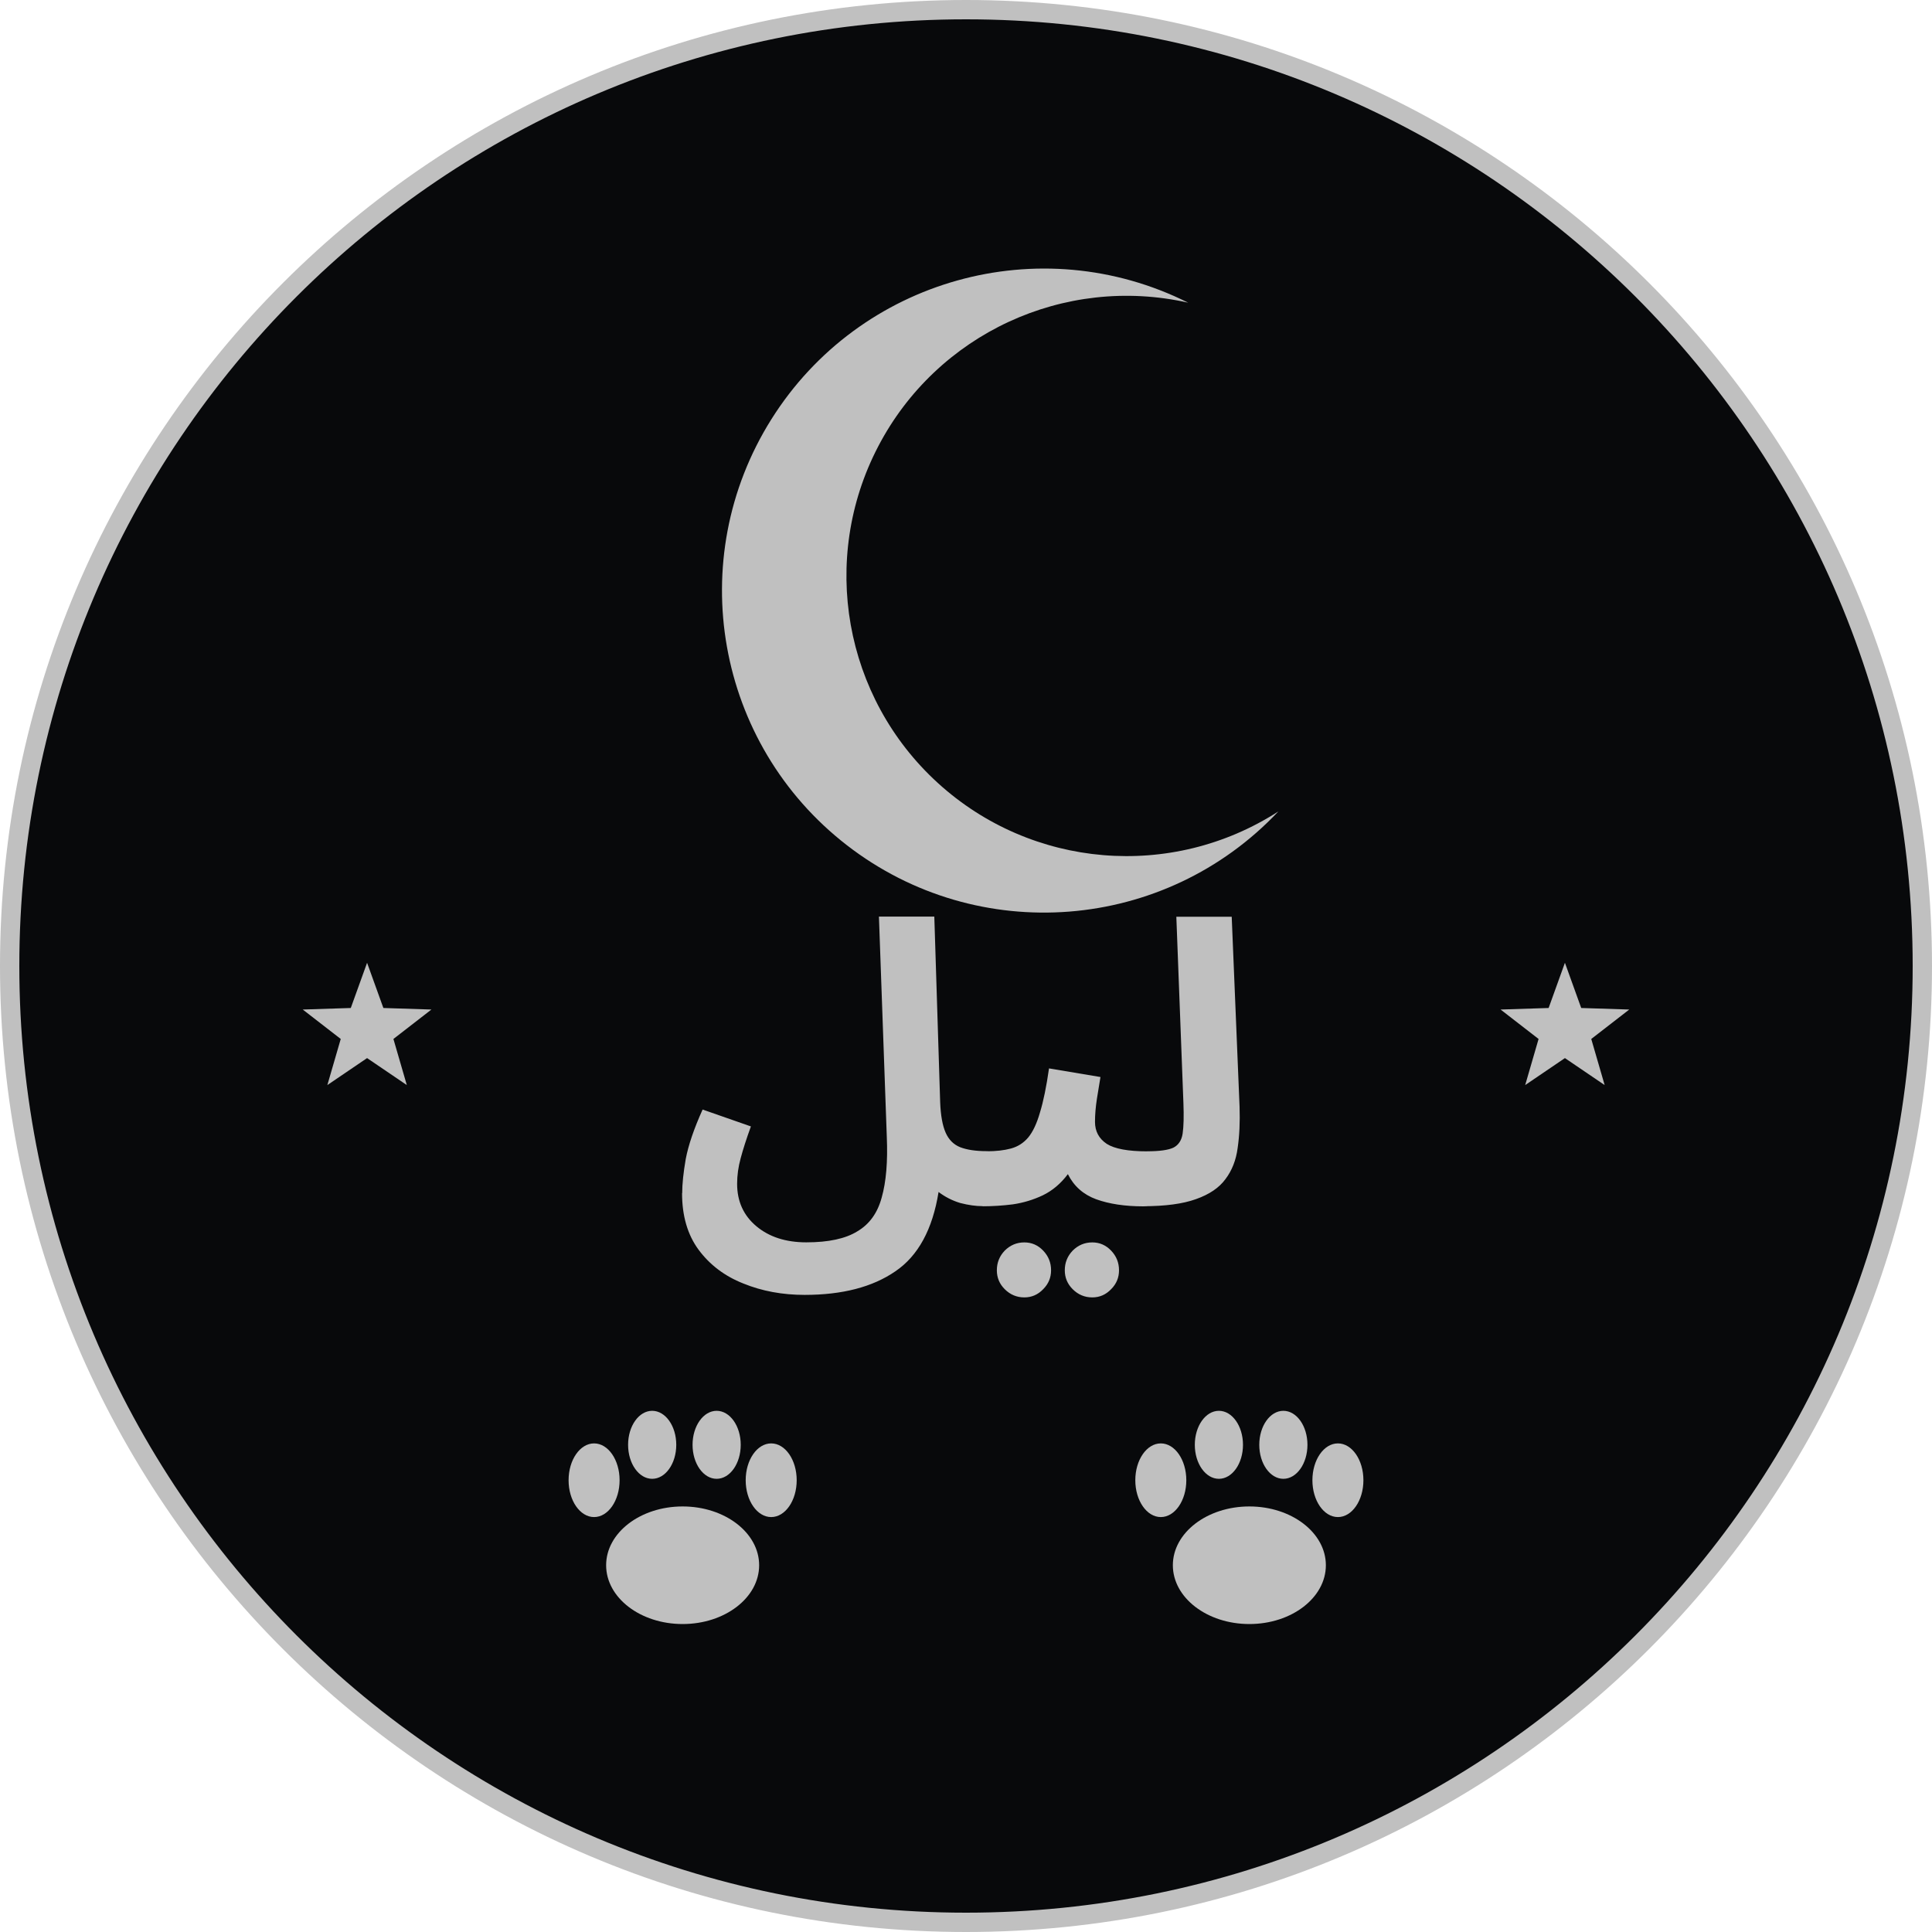
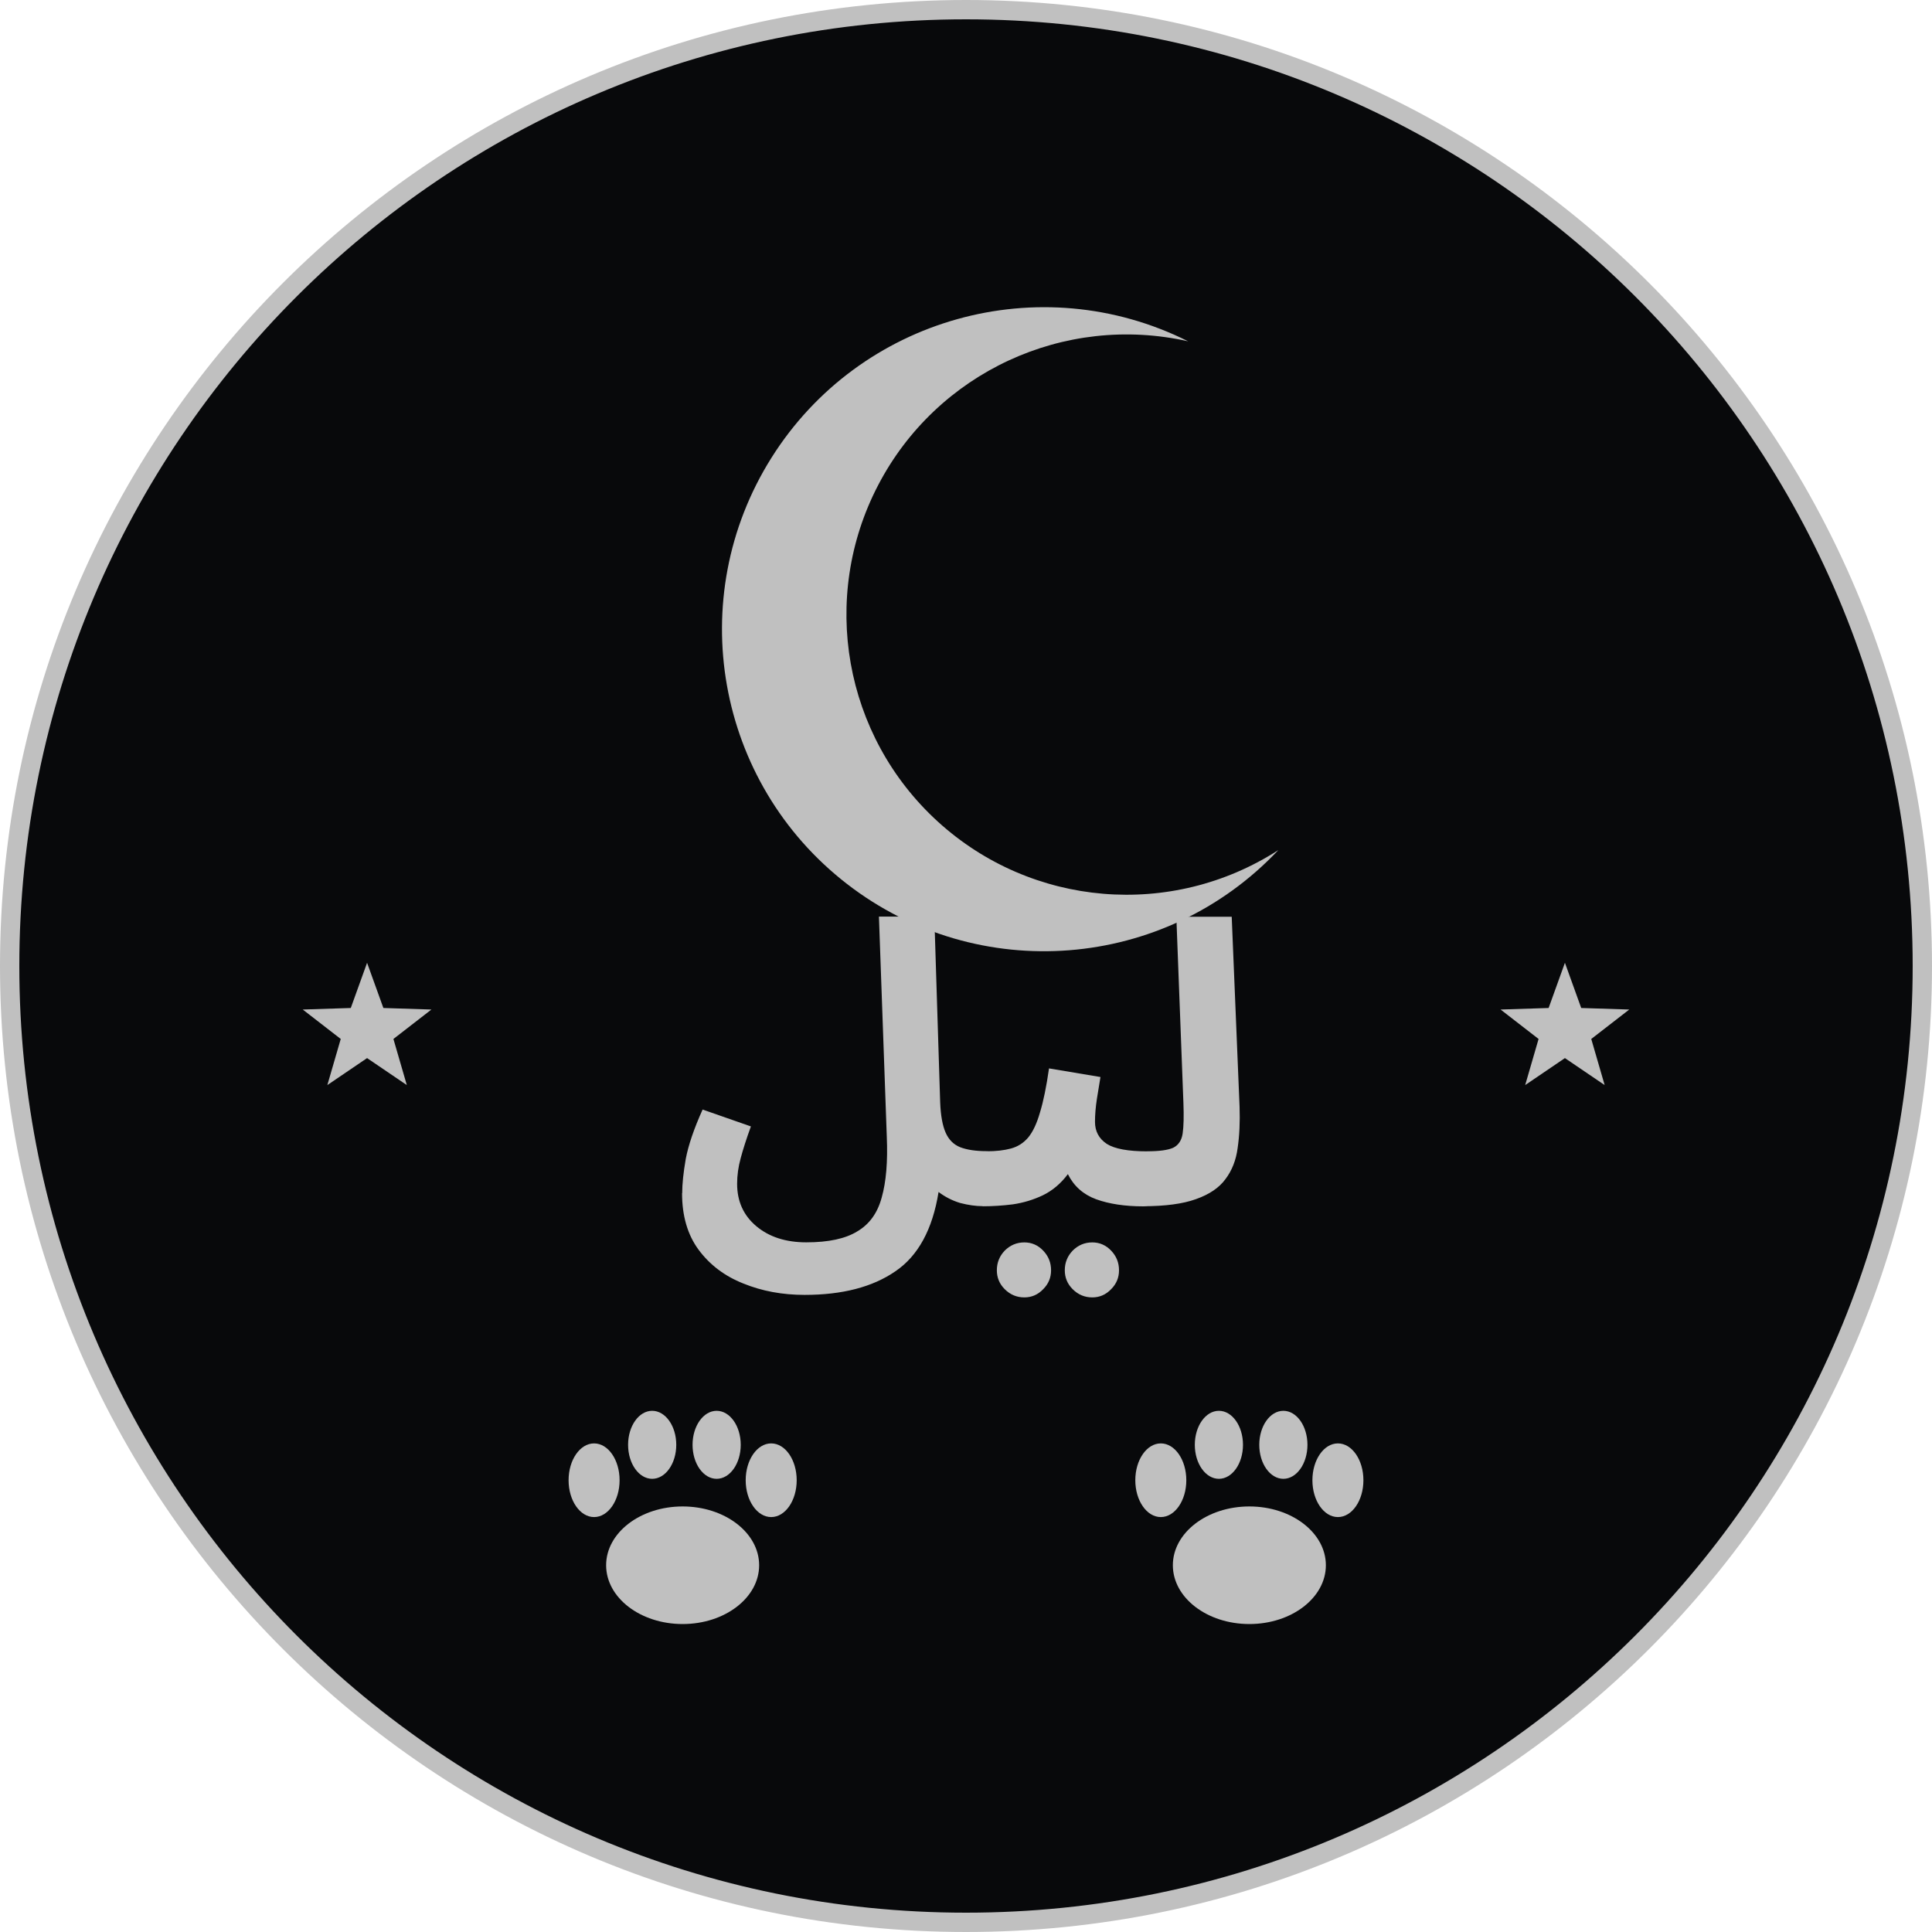
<svg xmlns="http://www.w3.org/2000/svg" width="30mm" height="30mm" viewBox="0 0 30 30" version="1.1" id="svg11">
  <defs id="defs11" />
  <circle cx="15" cy="15" r="14.85" fill="#08090B" stroke="#C0C0C0" stroke-width=".3" id="circle1" />
-   <path d="M18.7 5.4 A5 5 0 1 0 20.1 13.3 A4.35 4.35 0 1 1 18.7 5.4Z" fill="#C0C0C0" id="path1" transform="translate(-0.25 -0.7)" />
+   <path d="M18.7 5.4 A5 5 0 1 0 20.1 13.3 A4.35 4.35 0 1 1 18.7 5.4Z" fill="#C0C0C0" id="path1" transform="translate(-0.25 -0.1)" />
  <polygon points="5.700,14.950 5.953,15.652 6.699,15.676 6.109,16.133 6.317,16.849 5.700,16.430 5.083,16.849 5.291,16.133 4.701,15.676 5.447,15.652" fill="#C0C0C0" id="polygon1" />
  <polygon points="24.300,14.950 24.553,15.652 25.299,15.676 24.709,16.133 24.917,16.849 24.300,16.430 23.683,16.849 23.891,16.133 23.301,15.676 24.047,15.652" fill="#C0C0C0" id="polygon2" />
  <path d="m 17.754,18.731 0.061,-0.854 q 0.281,0 0.403,-0.055 0.122,-0.061 0.146,-0.22 0.024,-0.165 0.012,-0.476 l -0.11,-2.891 h 0.86 l 0.122,2.952 q 0.012,0.354 -0.03,0.64 -0.037,0.281 -0.189,0.482 -0.146,0.201 -0.458,0.311 -0.305,0.11 -0.817,0.11 z m -2.495,0 0.061,-0.854 q 0.22,0 0.378,-0.043 0.159,-0.043 0.268,-0.171 0.11,-0.134 0.183,-0.39 0.079,-0.256 0.14,-0.683 l 0.799,0.134 q -0.024,0.14 -0.055,0.336 -0.03,0.195 -0.03,0.36 0,0.22 0.183,0.342 0.183,0.116 0.628,0.116 0.232,0 0.329,0.122 0.098,0.116 0.098,0.293 0,0.189 -0.128,0.317 -0.122,0.122 -0.36,0.122 -0.427,0 -0.732,-0.11 -0.299,-0.11 -0.439,-0.39 -0.165,0.22 -0.39,0.329 -0.22,0.104 -0.464,0.14 -0.238,0.03 -0.47,0.03 z m 1.702,1.415 q -0.177,0 -0.305,-0.128 -0.122,-0.122 -0.122,-0.293 0,-0.177 0.122,-0.305 0.128,-0.128 0.305,-0.128 0.171,0 0.293,0.128 0.122,0.128 0.122,0.305 0,0.171 -0.122,0.293 -0.122,0.128 -0.293,0.128 z m -1.055,0 q -0.177,0 -0.305,-0.128 -0.122,-0.122 -0.122,-0.293 0,-0.177 0.122,-0.305 0.128,-0.128 0.305,-0.128 0.171,0 0.293,0.128 0.122,0.128 0.122,0.305 0,0.171 -0.122,0.293 -0.122,0.128 -0.293,0.128 z m -5.313,-1.617 q 0,-0.213 0.055,-0.531 0.061,-0.323 0.262,-0.769 l 0.75,0.262 q -0.104,0.287 -0.159,0.494 -0.055,0.201 -0.055,0.397 0,0.409 0.299,0.659 0.299,0.25 0.775,0.25 0.518,0 0.793,-0.171 0.281,-0.165 0.378,-0.525 0.104,-0.366 0.079,-0.946 l -0.122,-3.416 h 0.86 l 0.091,2.885 q 0.012,0.305 0.085,0.47 0.073,0.165 0.226,0.226 0.159,0.061 0.409,0.061 0.232,0 0.329,0.122 0.098,0.116 0.098,0.293 0,0.189 -0.128,0.317 -0.128,0.122 -0.36,0.122 -0.159,0 -0.348,-0.049 -0.183,-0.055 -0.336,-0.171 -0.14,0.872 -0.671,1.232 -0.531,0.366 -1.409,0.366 -0.518,0 -0.952,-0.177 -0.433,-0.171 -0.695,-0.525 -0.256,-0.348 -0.256,-0.878 z" id="text2" style="font-weight:700;font-size:6.1px;font-family:'Noto Sans Arabic';direction:rtl;text-anchor:middle;fill:#c0c0c0" aria-label="ليل" />
  <g transform="translate(10.6 23.7) scale(1.1)" fill="#C0C0C0" id="g6">
    <ellipse cx="0" cy=".55" rx="1.08" ry=".83" id="ellipse2" />
    <ellipse cx="-1.25" cy="-.65" rx=".36" ry=".52" id="ellipse3" />
    <ellipse cx="-.43" cy="-1.15" rx=".34" ry=".48" id="ellipse4" />
    <ellipse cx=".48" cy="-1.15" rx=".34" ry=".48" id="ellipse5" />
    <ellipse cx="1.25" cy="-.65" rx=".36" ry=".52" id="ellipse6" />
  </g>
  <g transform="translate(19.4 23.7) scale(1.1)" fill="#C0C0C0" id="g11">
    <ellipse cx="0" cy=".55" rx="1.08" ry=".83" id="ellipse7" />
    <ellipse cx="-1.25" cy="-.65" rx=".36" ry=".52" id="ellipse8" />
    <ellipse cx="-.43" cy="-1.15" rx=".34" ry=".48" id="ellipse9" />
    <ellipse cx=".48" cy="-1.15" rx=".34" ry=".48" id="ellipse10" />
    <ellipse cx="1.25" cy="-.65" rx=".36" ry=".52" id="ellipse11" />
  </g>
</svg>
